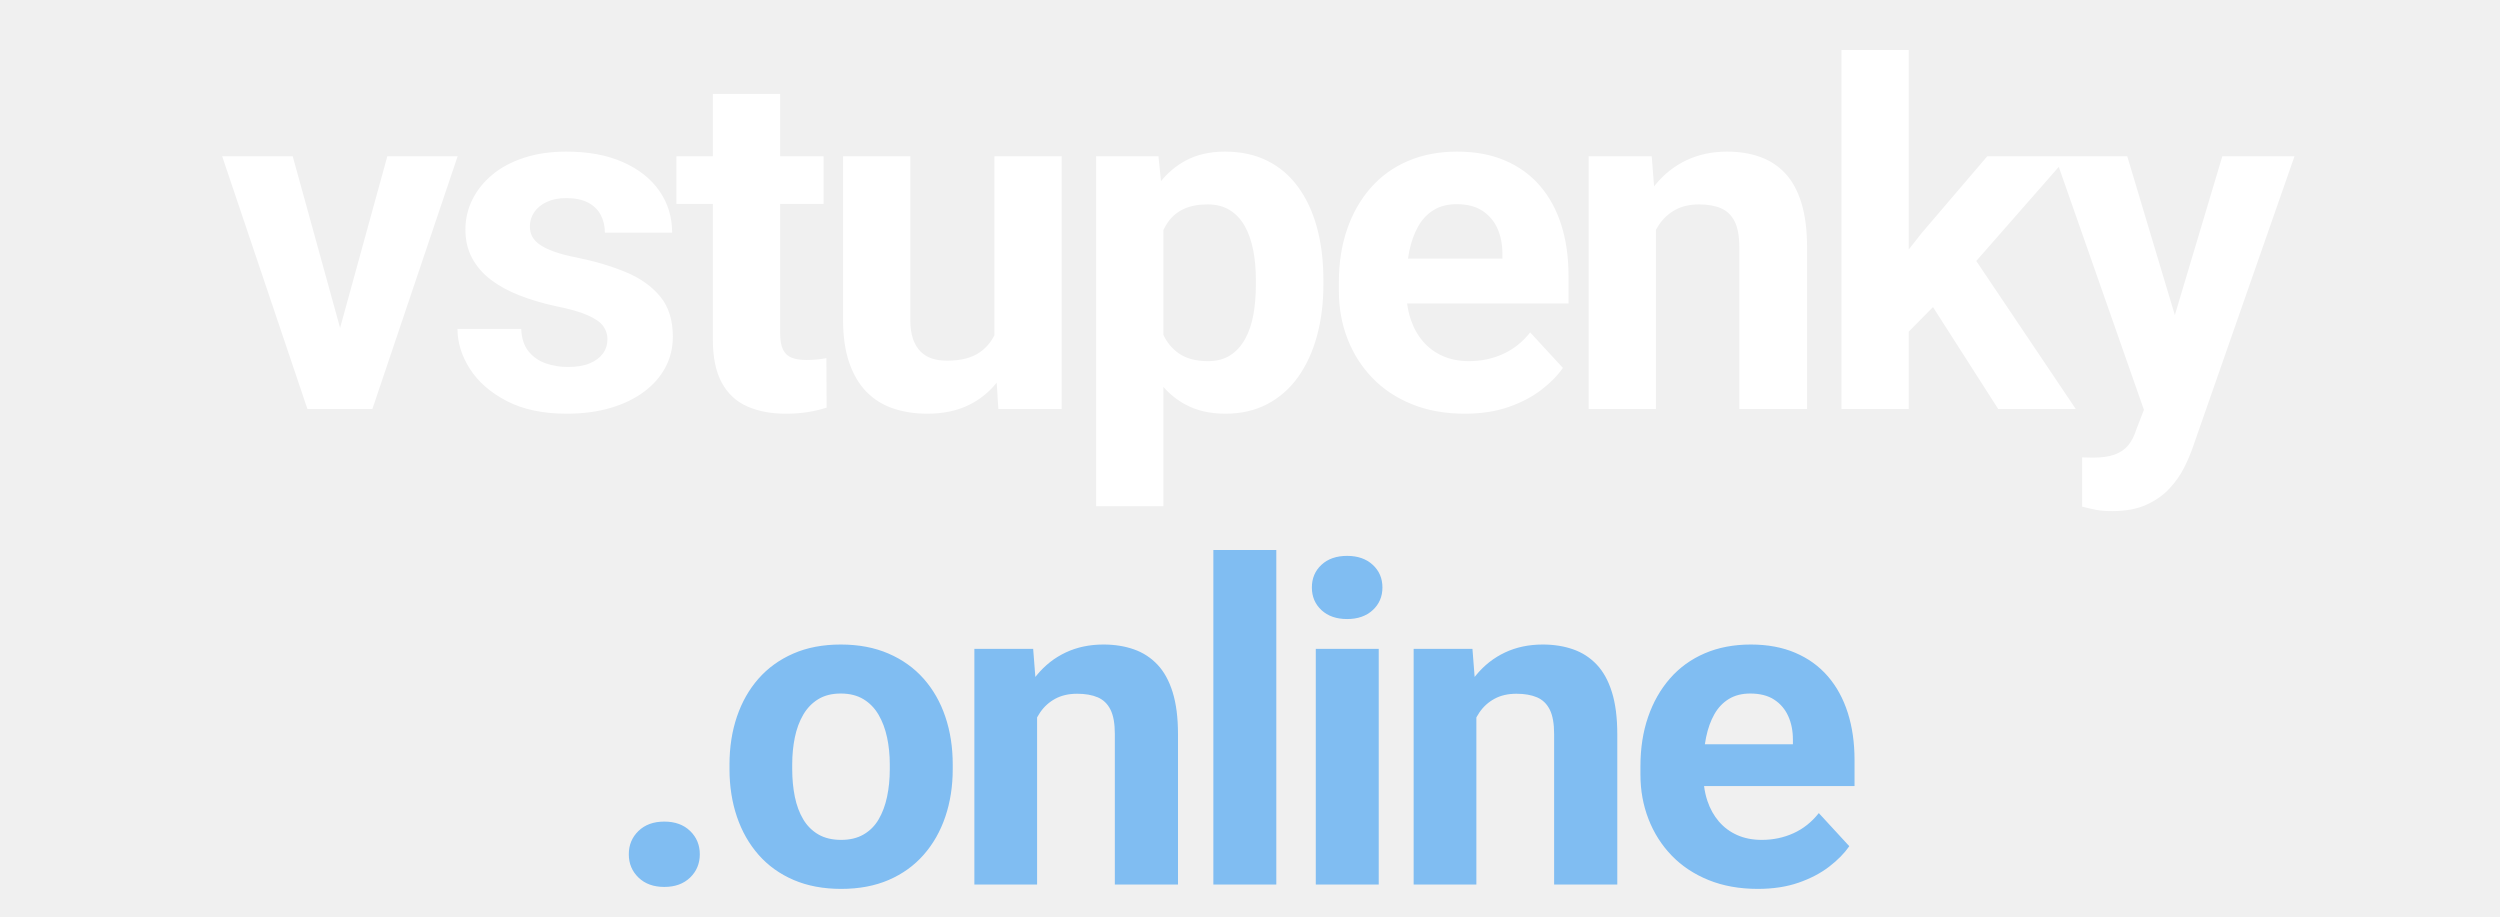
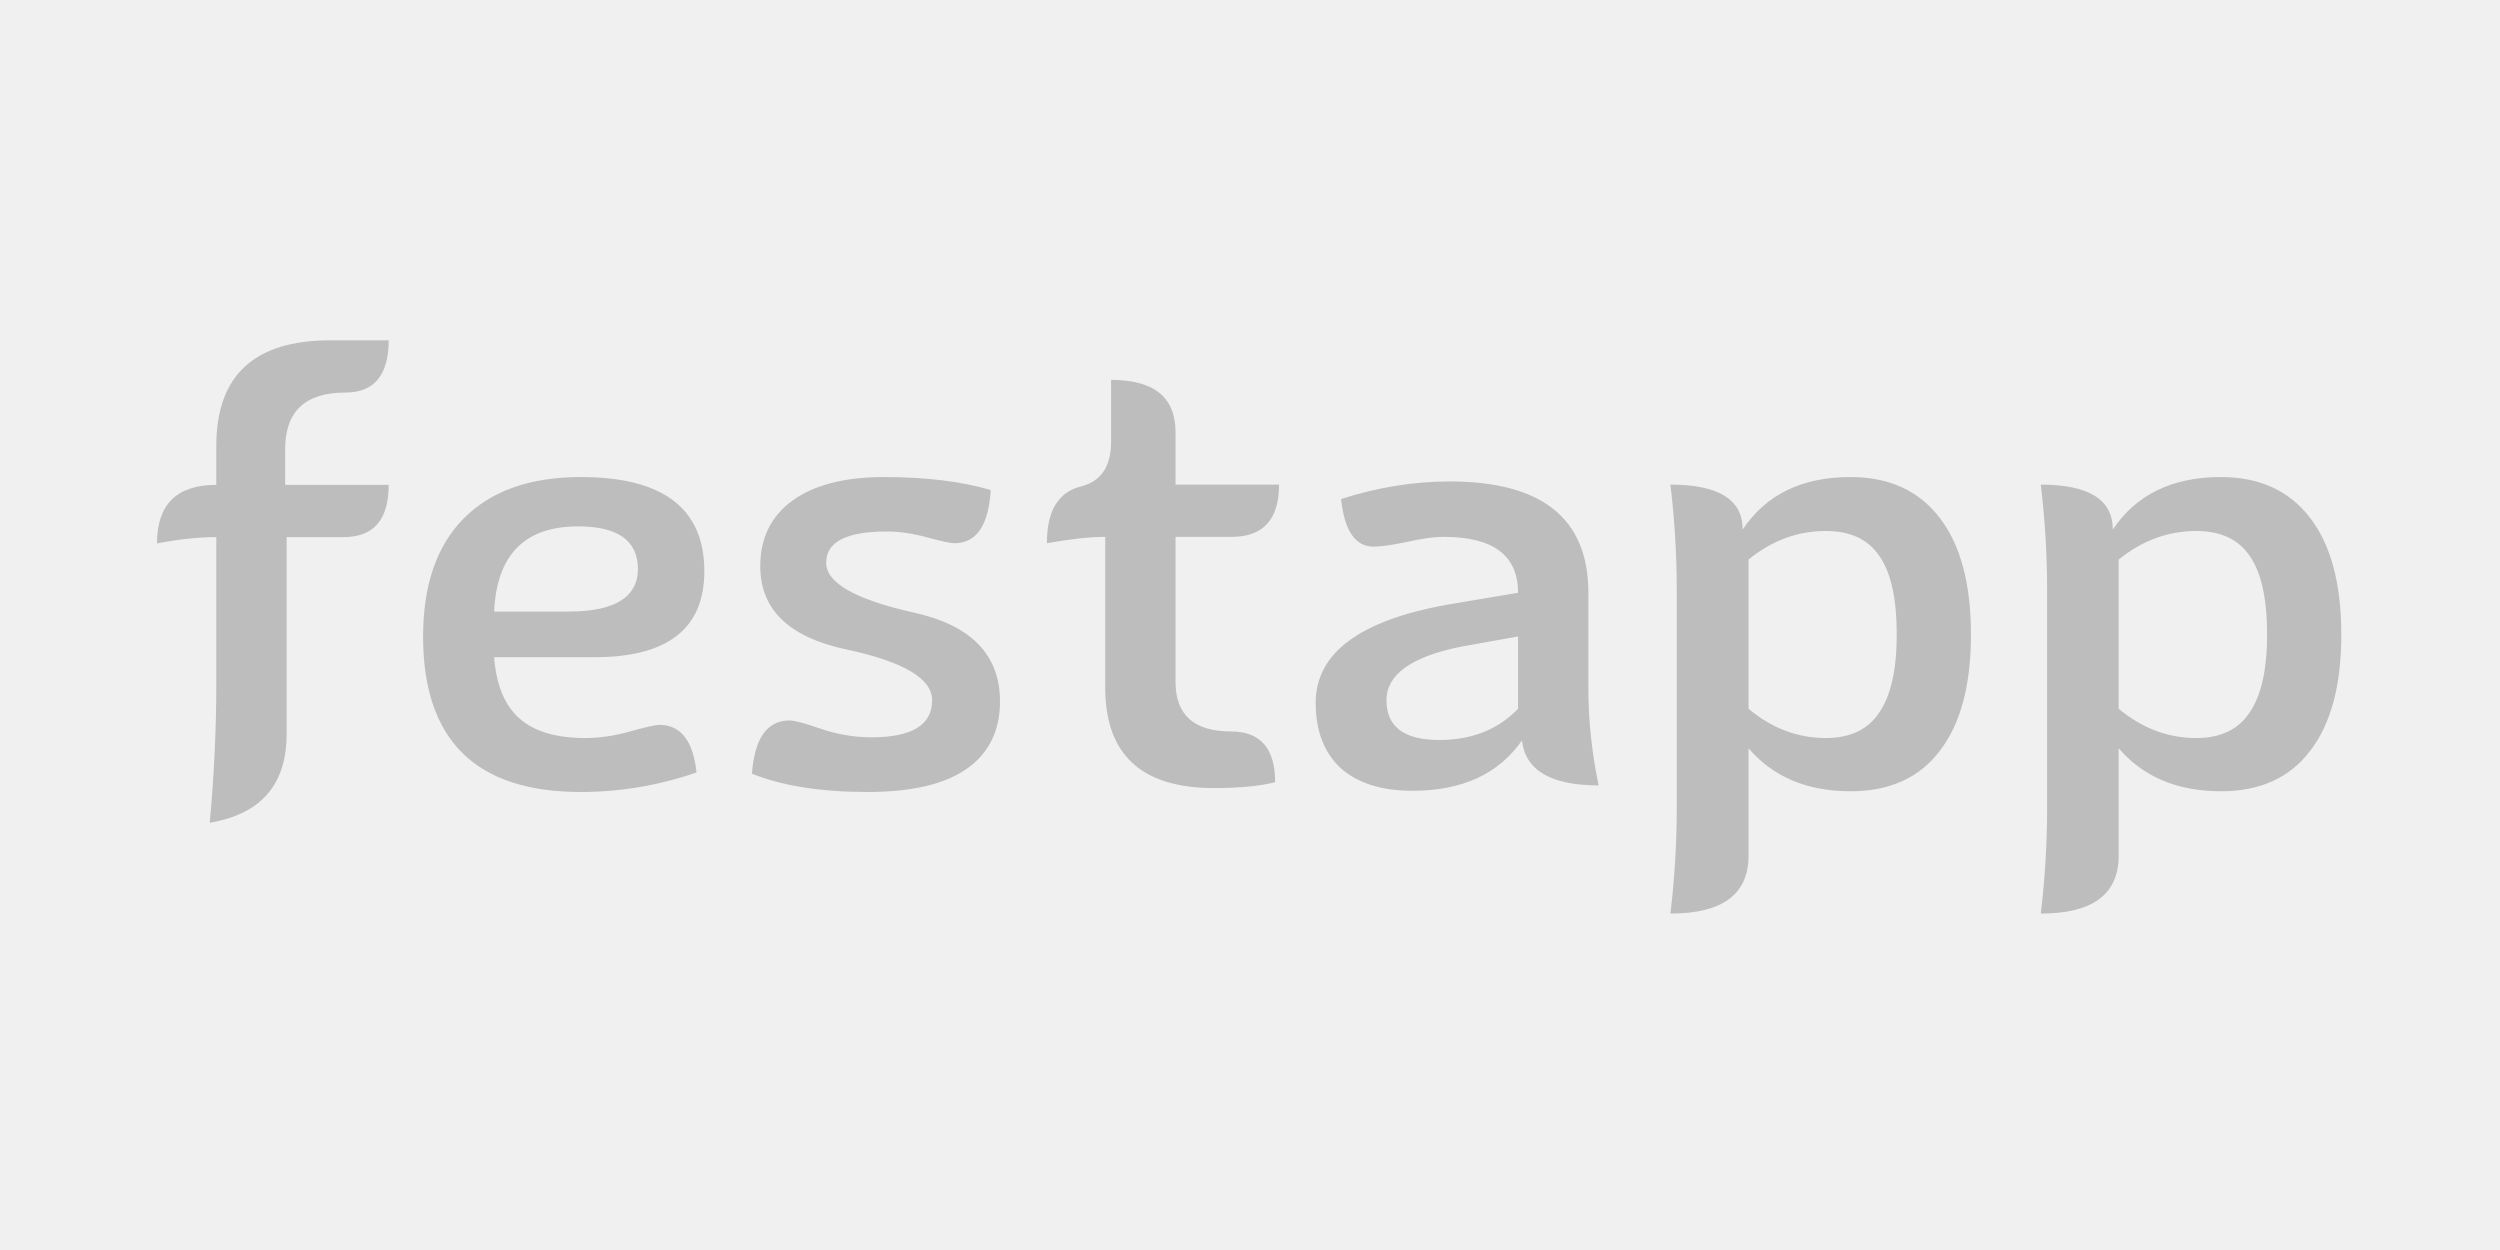
- <svg xmlns="http://www.w3.org/2000/svg" width="900" height="330" viewBox="65 580 900 330" role="img" aria-label="vstupenky.online">
-   <g id="name" fill="#ffffff">
-     <path fill-rule="nonzero" d="M752.154 598.0V669.803L756.779 663.929L780.41 636.262H830.808L847.944 693.429L865.034 636.262H891.019L854.438 740.958Q853.261 744.406 851.285 748.359Q849.309 752.311 845.987 755.885Q842.665 759.459 837.662 761.729Q832.658 764.0 825.426 764.0Q821.978 764.0 819.792 763.58Q817.606 763.159 814.578 762.402V744.659Q815.503 744.659 816.512 744.701Q817.522 744.743 818.447 744.743Q823.24 744.743 826.267 743.649Q829.295 742.556 831.145 740.328Q832.995 738.099 834.088 734.567L836.812 727.54L806.16 640.078L776.458 673.951L812.281 727.251H784.362L760.875 690.552L752.154 699.376V727.251H727.935V598.0ZM541.42 680.748V682.514Q541.42 692.437 539.107 700.93Q536.795 709.424 532.338 715.688Q527.881 721.953 521.28 725.443Q514.678 728.933 506.101 728.933Q497.776 728.933 491.637 725.569Q487.213 723.146 483.816 719.303V762.234H459.597V636.262H482.05L482.955 645.226Q486.635 640.681 491.595 637.944Q497.691 634.581 505.933 634.581Q514.594 634.581 521.196 637.86Q527.797 641.14 532.296 647.279Q536.795 653.417 539.107 661.911Q541.42 670.404 541.42 680.748ZM592.323 728.933Q581.728 728.933 573.318 725.527Q564.909 722.122 559.064 716.067Q553.22 710.012 550.108 701.981Q546.997 693.95 546.997 684.868V681.505Q546.997 671.161 549.94 662.584Q552.884 654.006 558.392 647.699Q563.9 641.392 571.805 637.986Q579.709 634.581 589.632 634.581Q599.303 634.581 606.787 637.776Q614.272 640.972 619.359 646.858Q624.447 652.745 627.054 660.944Q629.661 669.143 629.661 679.15V689.241H571.566Q571.943 692.245 572.856 694.959Q574.411 699.585 577.313 702.948Q580.214 706.312 584.376 708.162Q588.539 710.012 593.837 710.012Q600.396 710.012 606.073 707.447Q611.749 704.882 615.869 699.669L627.642 712.451Q624.783 716.571 619.864 720.356Q614.944 724.14 608.049 726.536Q601.153 728.933 592.323 728.933ZM661.138 662.725V727.251H636.92V636.262H659.625L660.47 647.106Q660.717 646.79 660.97 646.48Q665.679 640.719 672.197 637.65Q678.714 634.581 686.787 634.581Q693.178 634.581 698.476 636.431Q703.774 638.281 707.6 642.317Q711.426 646.354 713.486 652.997Q715.547 659.64 715.547 669.227V727.251H691.16V669.143Q691.16 663.088 689.478 659.724Q687.796 656.361 684.558 654.973Q681.321 653.586 676.612 653.586Q671.734 653.586 668.16 655.52Q664.586 657.454 662.274 660.86Q661.667 661.753 661.138 662.725ZM422.99 700.668V636.262H447.209V727.251H424.419L423.797 717.762Q419.75 722.855 413.824 725.78Q407.433 728.933 398.771 728.933Q392.128 728.933 386.535 727.041Q380.943 725.149 376.949 721.07Q372.954 716.992 370.726 710.559Q368.497 704.126 368.497 695.044V636.262H392.716V695.212Q392.716 699.248 393.683 702.023Q394.65 704.798 396.416 706.564Q398.182 708.33 400.579 709.087Q402.976 709.844 405.919 709.844Q413.403 709.844 417.734 706.817Q421.144 704.433 422.99 700.668ZM283.678 702.107Q283.678 699.501 282.164 697.398Q280.65 695.296 276.572 693.488Q272.493 691.68 264.841 690.166Q257.945 688.652 252.017 686.34Q246.088 684.027 241.757 680.748Q237.426 677.468 234.988 672.969Q232.549 668.47 232.549 662.668Q232.549 656.949 235.03 651.904Q237.51 646.858 242.178 642.948Q246.845 639.037 253.614 636.809Q260.384 634.581 268.877 634.581Q280.734 634.581 289.27 638.365Q297.805 642.149 302.388 648.75Q306.971 655.352 306.971 663.761H282.753Q282.753 660.229 281.281 657.412Q279.809 654.595 276.74 652.955Q273.671 651.315 268.793 651.315Q264.757 651.315 261.813 652.703Q258.87 654.09 257.314 656.403Q255.759 658.715 255.759 661.49Q255.759 663.593 256.642 665.233Q257.525 666.872 259.543 668.218Q261.561 669.563 264.799 670.699Q268.036 671.834 272.83 672.759Q282.669 674.777 290.405 678.015Q298.142 681.252 302.683 686.76Q307.224 692.268 307.224 701.182Q307.224 707.237 304.533 712.283Q301.842 717.328 296.796 721.07Q291.751 724.813 284.729 726.873Q277.707 728.933 268.961 728.933Q256.263 728.933 247.475 724.392Q238.688 719.851 234.189 712.829Q229.69 705.807 229.69 698.407H252.647Q252.815 703.369 255.212 706.396Q257.609 709.424 261.351 710.769Q265.093 712.114 269.466 712.114Q274.175 712.114 277.287 710.811Q280.398 709.508 282.038 707.279Q283.678 705.051 283.678 702.107ZM170.377 636.262 187.432 698.041 204.435 636.262H229.747L199.053 727.251H175.675L144.981 636.262ZM361.491 636.262V653.417H345.849V699.837Q345.849 703.789 346.901 705.892Q347.952 707.994 350.054 708.793Q352.156 709.592 355.352 709.592Q357.622 709.592 359.43 709.381Q361.238 709.171 362.5 708.919L362.584 726.747Q359.473 727.756 355.857 728.344Q352.24 728.933 347.868 728.933Q339.879 728.933 333.95 726.284Q328.022 723.635 324.826 717.749Q321.631 711.862 321.631 702.276V653.417H308.512V636.262H321.631V613.81H345.849V636.262ZM517.117 682.514V680.748Q517.117 674.945 516.15 670.026Q515.183 665.106 513.123 661.406Q511.062 657.706 507.741 655.646Q504.419 653.586 499.71 653.586Q494.748 653.586 491.258 655.183Q487.768 656.781 485.582 659.809Q484.586 661.188 483.816 662.813V700.547Q485.739 704.644 489.282 707.153Q493.319 710.012 499.878 710.012Q504.671 710.012 507.951 707.868Q511.23 705.723 513.291 701.939Q515.351 698.155 516.234 693.194Q517.117 688.232 517.117 682.514ZM571.872 673.095H605.862V671.245Q605.862 666.2 604.054 662.205Q602.246 658.211 598.63 655.856Q595.014 653.502 589.38 653.502Q584.587 653.502 581.139 655.604Q577.691 657.706 575.547 661.49Q573.402 665.275 572.351 670.362Q572.076 671.696 571.872 673.095Z" />
-   </g>
-   <g id="domain" fill="#80bdf2">
-     <path fill-rule="nonzero" d="M327.617 856.877V855.23Q327.617 845.9 330.283 838.02Q332.949 830.14 338.045 824.338Q343.141 818.536 350.59 815.282Q358.039 812.028 367.682 812.028Q377.326 812.028 384.853 815.282Q392.38 818.536 397.516 824.338Q402.652 830.14 405.317 838.02Q407.983 845.9 407.983 855.23V856.877Q407.983 866.129 405.317 874.008Q402.652 881.888 397.516 887.729Q392.38 893.571 384.932 896.785Q377.483 900.0 367.839 900.0Q358.195 900.0 350.708 896.785Q343.22 893.571 338.084 887.729Q332.949 881.888 330.283 874.008Q327.617 866.129 327.617 856.877ZM697.819 900.0Q687.94 900.0 680.1 896.825Q672.259 893.649 666.81 888.004Q661.361 882.359 658.46 874.871Q655.559 867.383 655.559 858.915V855.779Q655.559 846.135 658.303 838.138Q661.047 830.14 666.183 824.26Q671.318 818.379 678.688 815.204Q686.059 812.028 695.31 812.028Q704.327 812.028 711.305 815.008Q718.283 817.987 723.027 823.476Q727.771 828.964 730.201 836.609Q732.632 844.253 732.632 853.584V862.992H678.466Q678.817 865.793 679.668 868.324Q681.119 872.636 683.824 875.772Q686.529 878.909 690.41 880.634Q694.291 882.359 699.231 882.359Q705.346 882.359 710.639 879.967Q715.931 877.576 719.773 872.715L730.75 884.632Q728.084 888.474 723.498 892.003Q718.911 895.531 712.481 897.765Q706.052 900.0 697.819 900.0ZM596.494 838.269V898.432H573.913V813.596H595.082L595.87 823.707Q596.101 823.412 596.337 823.123Q600.728 817.752 606.804 814.89Q612.881 812.028 620.408 812.028Q626.366 812.028 631.306 813.753Q636.246 815.478 639.813 819.242Q643.381 823.005 645.301 829.199Q647.222 835.393 647.222 844.332V898.432H624.485V844.253Q624.485 838.608 622.917 835.472Q621.348 832.335 618.33 831.042Q615.311 829.748 610.92 829.748Q606.373 829.748 603.041 831.551Q599.708 833.355 597.552 836.53Q596.986 837.363 596.494 838.269ZM438.352 838.269V898.432H415.771V813.596H436.94L437.728 823.707Q437.959 823.411 438.195 823.123Q442.585 817.752 448.662 814.89Q454.738 812.028 462.265 812.028Q468.224 812.028 473.164 813.753Q478.103 815.478 481.671 819.242Q485.238 823.005 487.159 829.199Q489.08 835.393 489.08 844.332V898.432H466.343V844.253Q466.343 838.608 464.774 835.472Q463.206 832.335 460.188 831.042Q457.169 829.748 452.778 829.748Q448.231 829.748 444.898 831.551Q441.566 833.355 439.41 836.53Q438.844 837.363 438.352 838.269ZM524.467 778.0V898.432H501.807V778.0ZM561.343 813.596V898.432H538.683V813.596ZM350.198 855.23V856.877Q350.198 862.208 351.139 866.834Q352.08 871.46 354.157 874.949Q356.235 878.438 359.607 880.398Q362.978 882.359 367.839 882.359Q372.544 882.359 375.915 880.398Q379.287 878.438 381.325 874.949Q383.364 871.46 384.344 866.834Q385.324 862.208 385.324 856.877V855.23Q385.324 850.055 384.344 845.469Q383.364 840.882 381.286 837.314Q379.208 833.747 375.837 831.708Q372.465 829.67 367.682 829.67Q362.9 829.67 359.567 831.708Q356.235 833.747 354.157 837.314Q352.08 840.882 351.139 845.469Q350.198 850.055 350.198 855.23ZM291.368 887.533Q291.368 882.515 294.857 879.144Q298.346 875.772 304.148 875.772Q309.95 875.772 313.44 879.144Q316.929 882.515 316.929 887.533Q316.929 892.551 313.44 895.923Q309.95 899.294 304.148 899.294Q298.346 899.294 294.857 895.923Q291.368 892.551 291.368 887.533ZM678.752 847.938H710.443V846.213Q710.443 841.509 708.757 837.785Q707.071 834.06 703.7 831.865Q700.328 829.67 695.075 829.67Q690.606 829.67 687.391 831.63Q684.177 833.59 682.177 837.118Q680.178 840.647 679.198 845.39Q678.941 846.633 678.752 847.938ZM537.272 791.486Q537.272 786.546 540.722 783.332Q544.172 780.117 549.974 780.117Q555.697 780.117 559.186 783.332Q562.675 786.546 562.675 791.486Q562.675 796.425 559.186 799.64Q555.697 802.855 549.974 802.855Q544.172 802.855 540.722 799.64Q537.272 796.425 537.272 791.486Z" />
-   </g>
+ <svg xmlns="http://www.w3.org/2000/svg" version="1.2" viewBox="0 0 1024 512" width="1024" height="512">
+   <path id="festapp" class="s0" aria-label="festapp" fill="#BDBDBD" d="m117.4 300.7q0 31-31.5 36.3 2.7-29.3 2.7-57.1v-59.9q-11 0-24.3 2.6 0-24 24.3-24v-16q0-43.2 46.6-43.2h24q0 21.4-17.8 21.4-24.6 0-24.6 23.2v14.6h42.4q0 21.4-18.4 21.4h-23.4zm120.5 23.7q-64.6 0-64.6-63.7 0-31.5 16.6-48.3 16.8-17 48-17 50.6 0 50.6 38.6 0 35.2-45 35.2h-41.1q1.3 17.1 10.4 25.1 9.1 8 26.9 8 8.8 0 18.4-2.7 9.6-2.7 12-2.7 13.1 0 15.2 19.5-23.2 8-47.4 8zm-35.5-73.9h30.4q28.5 0 28.5-17.6-0.2-17.3-24.5-17.3-32.8 0-34.4 34.9zm105.6 66.4q1.6-21.8 15.4-21.8 3 0 12.8 3.4 10.2 3.5 20.8 3.5 24.8 0 24.8-15.2 0-13.3-35.2-20.8-35.2-7.5-35.2-34.1 0-17.4 13.4-27 13.3-9.5 37.3-9.5 25.6 0 43.7 5.3-1.3 21.8-14.9 21.8-2.4 0-11.2-2.4-8.8-2.4-16.5-2.4-24.8 0-24.8 12.8 0 12.3 35.4 20.3 35.8 7.7 35.8 36.5 0 18.2-13.9 27.8-13.6 9.3-40.3 9.3-28.8 0-47.4-7.5zm189.3 5.9q-44.6 0-44.6-41.1v-61.8q-9.3 0-23.9 2.6 0-19.7 13.8-23.2 12.5-3.1 12.5-18.3v-25.4q26.4 0 26.4 21.4v21.5h42.4q0 21.4-19.4 21.4h-23v59.4q0 20.3 22.7 20.3 18.1 0 18.1 20.8-9.6 2.4-25 2.4zm81.3 1.1q-19.2 0-29.6-9.4-10.1-9.6-10.1-26.6 0-31.5 57.3-40.8l25.6-4.3q0-22.9-30.4-22.9-6.2 0-15.2 2.1-9.1 1.9-13.6 1.9-11.2 0-13.3-19.5 22.4-7.2 44.5-7.2 56.8 0 56.8 45.6v39.2q0 19.5 4.2 39.7-29.3 0-31.4-18.4-14.4 20.6-44.8 20.6zm10.9-20.8q20 0 32.3-12.8v-29.6l-23.5 4.2q-30.4 6.2-30.4 21.9 0 16.3 21.6 16.3zm94.7 71.1q2.6-21.6 2.6-43.4v-89.1q0-21.6-2.6-43.2 29.6 0 29.6 18.4 14.3-21.5 44.2-21.5 23.7 0 36.5 16.7 12.8 16.6 12.8 47.8 0 31.2-12.8 47.7-12.5 16.5-36.5 16.5-26.7 0-41.8-17.6v44q0 23.7-32 23.7zm63.7-71.9q14.9 0 21.8-10.4 7.2-10.4 7.2-32 0-22.2-7.2-32.3-6.9-10.1-21.8-10.1-17.4 0-31.7 11.7v61.1q14.3 12 31.7 12zm88 71.9q2.6-21.6 2.6-43.4v-89.1q0-21.6-2.6-43.2 29.5 0 29.5 18.4 14.4-21.5 44.3-21.5 23.7 0 36.5 16.7 12.8 16.6 12.8 47.8 0 31.2-12.8 47.7-12.5 16.5-36.5 16.5-26.7 0-41.9-17.6v44q0 23.7-31.9 23.7zm63.7-71.9q14.9 0 21.8-10.4 7.2-10.4 7.2-32 0-22.2-7.2-32.3-6.9-10.1-21.8-10.1-17.4 0-31.8 11.7v61.1q14.4 12 31.8 12z" />
</svg>
